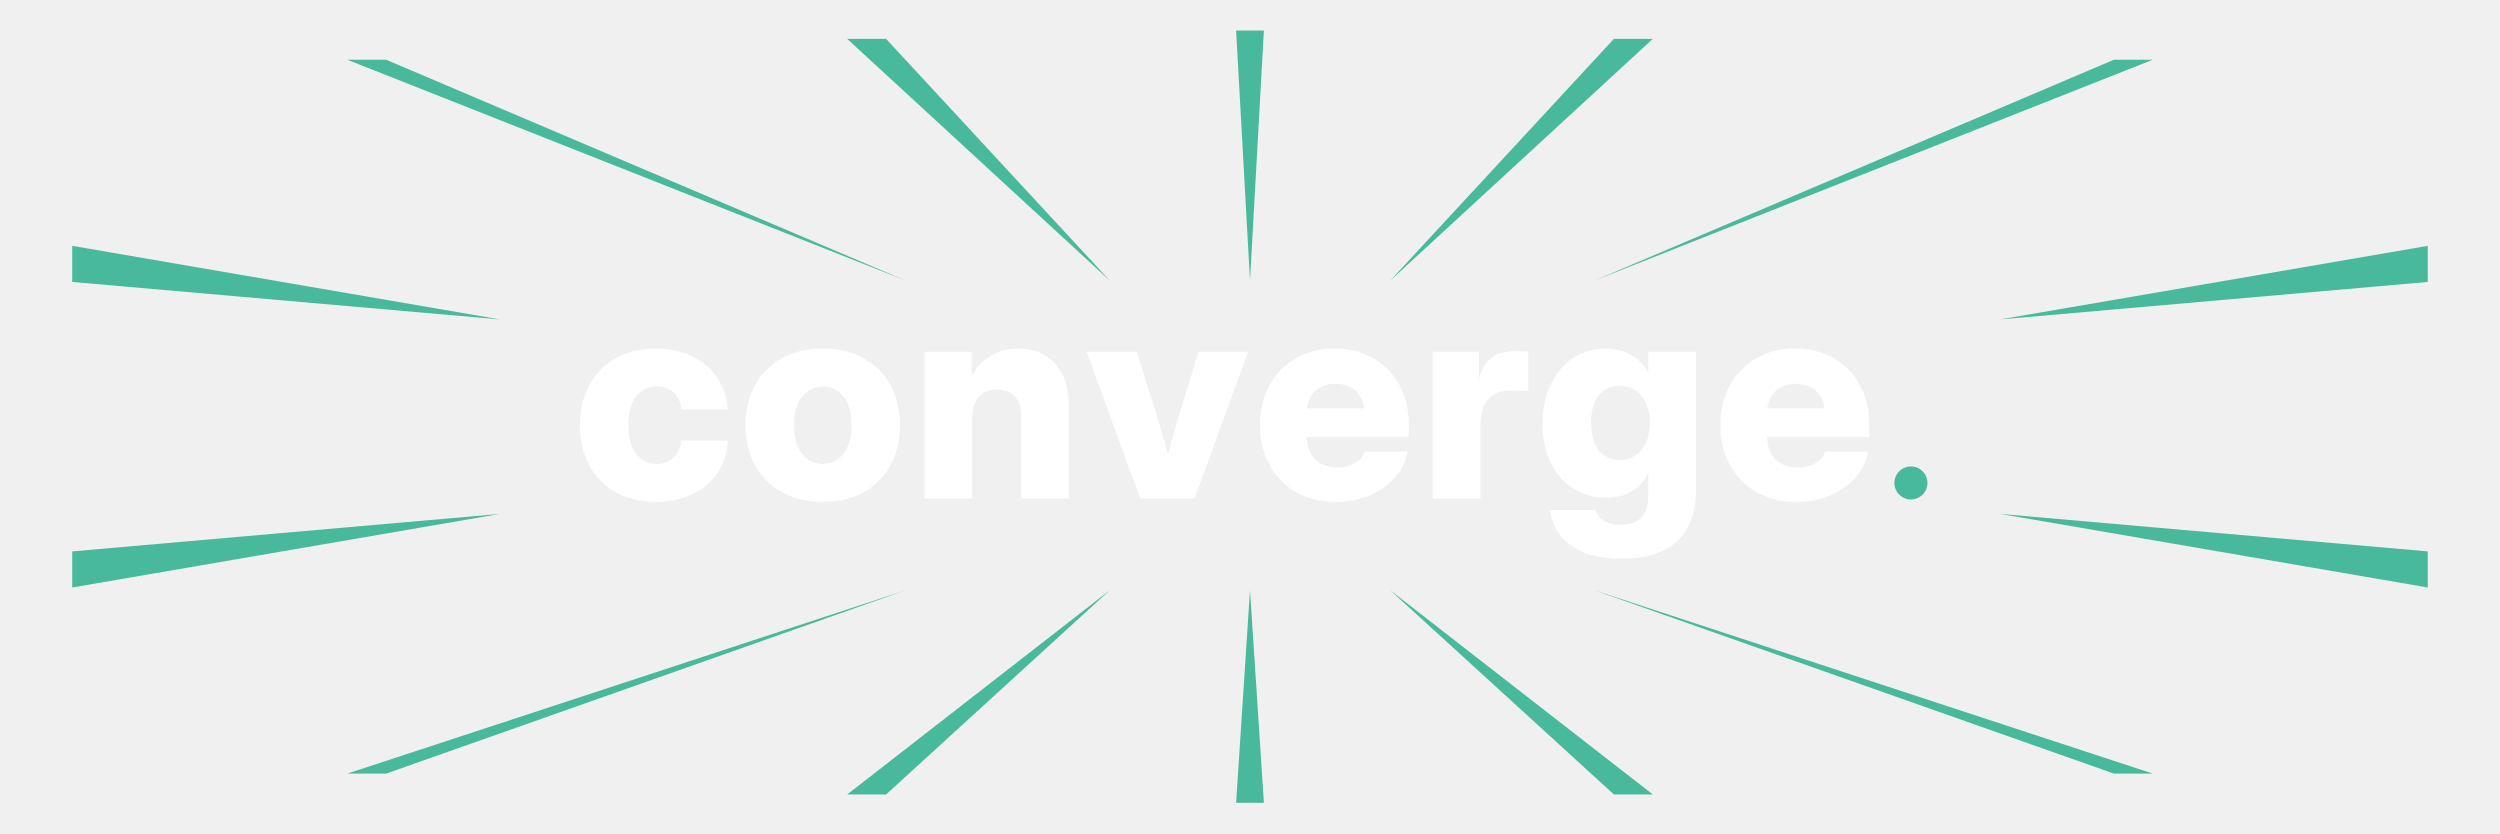
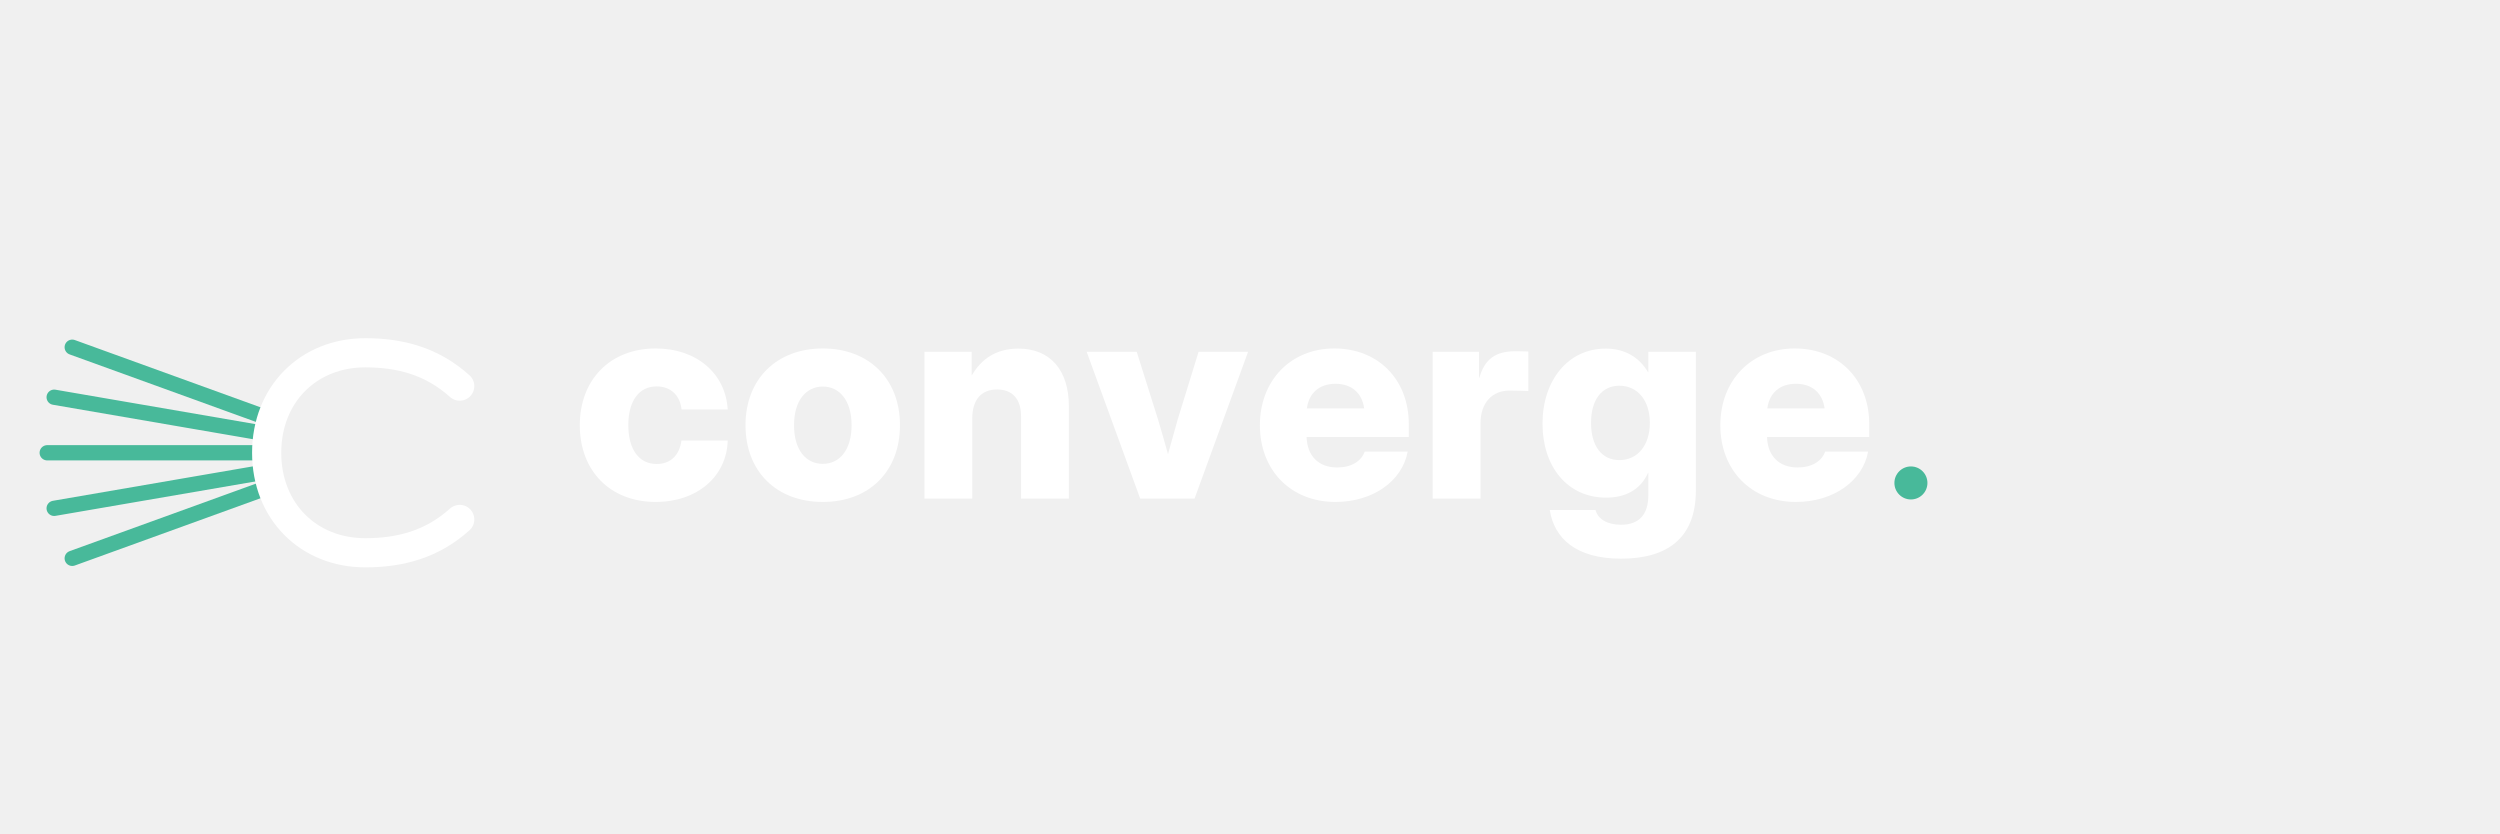
<svg xmlns="http://www.w3.org/2000/svg" width="1800" height="600" viewBox="0 0 1800 600" fill="none" role="img" aria-labelledby="title desc">
-   <g>
-     <polygon points="250,43 278,43 652,202" fill="#48B99A" />
-     <polygon points="610,28 638,28 799,202" fill="#48B99A" />
-     <polygon points="890,22 910,22 900,202" fill="#48B99A" />
-     <polygon points="1162,28 1190,28 1001,202" fill="#48B99A" />
-     <polygon points="1522,43 1550,43 1148,202" fill="#48B99A" />
-     <polygon points="52,177 52,203 360,230" fill="#48B99A" />
-     <polygon points="52,397 52,423 360,370" fill="#48B99A" />
-     <polygon points="1748,177 1748,203 1440,230" fill="#48B99A" />
-     <polygon points="1748,397 1748,423 1440,370" fill="#48B99A" />
-     <polygon points="250,557 278,557 652,425" fill="#48B99A" />
-     <polygon points="610,572 638,572 799,425" fill="#48B99A" />
-     <polygon points="890,578 910,578 900,425" fill="#48B99A" />
-     <polygon points="1162,572 1190,572 1001,425" fill="#48B99A" />
-     <polygon points="1522,557 1550,557 1148,425" fill="#48B99A" />
+   <g aria-label="Converging rays and C icon" fill="none">
+     <g stroke="#48B99A" stroke-width="11" stroke-linecap="round" stroke-linejoin="round">
+       <path d="M52 250 L190 300" />
+       <path d="M39 286 L190 312" />
+       <path d="M34 326 L190 326" />
+       <path d="M39 366 L190 340" />
+       <path d="M52 402 L190 352" />
+     </g>
+     <path d="M331 278 C311 260 288 254 263 254 C222 254 192 284 192 326 C192 368 222 398 263 398 C288 398 311 392 331 374" stroke="#FFFFFF" stroke-width="21" stroke-linecap="round" stroke-linejoin="round" />
  </g>
  <g aria-label="converge wordmark">
    <path fill="#FFFFFF" transform="translate(412.249 359.000) scale(0.1000977 -0.1000977)" d="M598 -24C897 -24 1109 160 1116 418H783C770 315 707 249 605 249C477 249 401 355 401 528C401 701 476 807 605 807C707 807 773 742 784 641H1116C1101 900 892 1080 598 1080C271 1080 52 856 52 528C52 199 271 -24 598 -24Z" />
    <path fill="#FFFFFF" transform="translate(531.563 359.000) scale(0.1000977 -0.1000977)" d="M608 -24C939 -24 1163 193 1163 528C1163 861 939 1080 608 1080C277 1080 52 861 52 528C52 193 277 -24 608 -24ZM608 250C487 250 401 349 401 528C401 706 488 806 608 806C728 806 815 706 815 528C815 349 728 250 608 250Z" />
    <path fill="#FFFFFF" transform="translate(655.982 359.000) scale(0.1000977 -0.1000977)" d="M440 574C440 718 510 785 619 785C728 785 791 717 791 592V0H1135V664C1135 924 1001 1079 772 1079C613 1079 506 1006 436 885V1056H96V0H440Z" />
    <path fill="#FFFFFF" transform="translate(782.002 359.000) scale(0.1000977 -0.1000977)" d="M389 0H780L1165 1056H809L659 570C635 486 612 403 589 320C566 403 542 486 517 570L364 1056H4Z" />
    <path fill="#FFFFFF" transform="translate(901.916 359.000) scale(0.1000977 -0.1000977)" d="M596 -24C863 -24 1076 125 1115 338H806C781 268 709 224 608 224C472 224 392 309 388 443H1123V536C1123 856 904 1080 587 1080C274 1080 52 850 52 528C52 206 272 -24 596 -24ZM390 649C405 760 480 826 596 826C711 826 787 760 802 649Z" />
    <path fill="#FFFFFF" transform="translate(1021.930 359.000) scale(0.1000977 -0.1000977)" d="M96 0H440V541C440 691 525 777 648 777C698 777 759 775 784 774V1058C756 1059 727 1060 690 1060C549 1060 470 1004 432 870H429V1056H96Z" />
    <path fill="#FFFFFF" transform="translate(1105.409 359.000) scale(0.1000977 -0.1000977)" d="M617 -432C947 -432 1155 -286 1155 58V1056H813V908H812C746 1019 643 1079 506 1079C238 1079 52 853 52 539C52 229 232 7 509 7C647 7 756 62 812 187H813V24C813 -116 745 -188 617 -188C518 -188 451 -148 433 -82H104C136 -285 292 -432 617 -432ZM605 277C479 277 401 377 401 545C401 712 479 812 605 812C735 812 824 707 824 545C824 382 735 277 605 277Z" />
    <path fill="#FFFFFF" transform="translate(1233.431 359.000) scale(0.1000977 -0.1000977)" d="M596 -24C863 -24 1076 125 1115 338H806C781 268 709 224 608 224C472 224 392 309 388 443H1123V536C1123 856 904 1080 587 1080C274 1080 52 850 52 528C52 206 272 -24 596 -24ZM390 649C405 760 480 826 596 826C711 826 787 760 802 649Z" />
    <circle cx="1375.861" cy="347.725" r="11.890" fill="#48B99A" />
  </g>
</svg>
